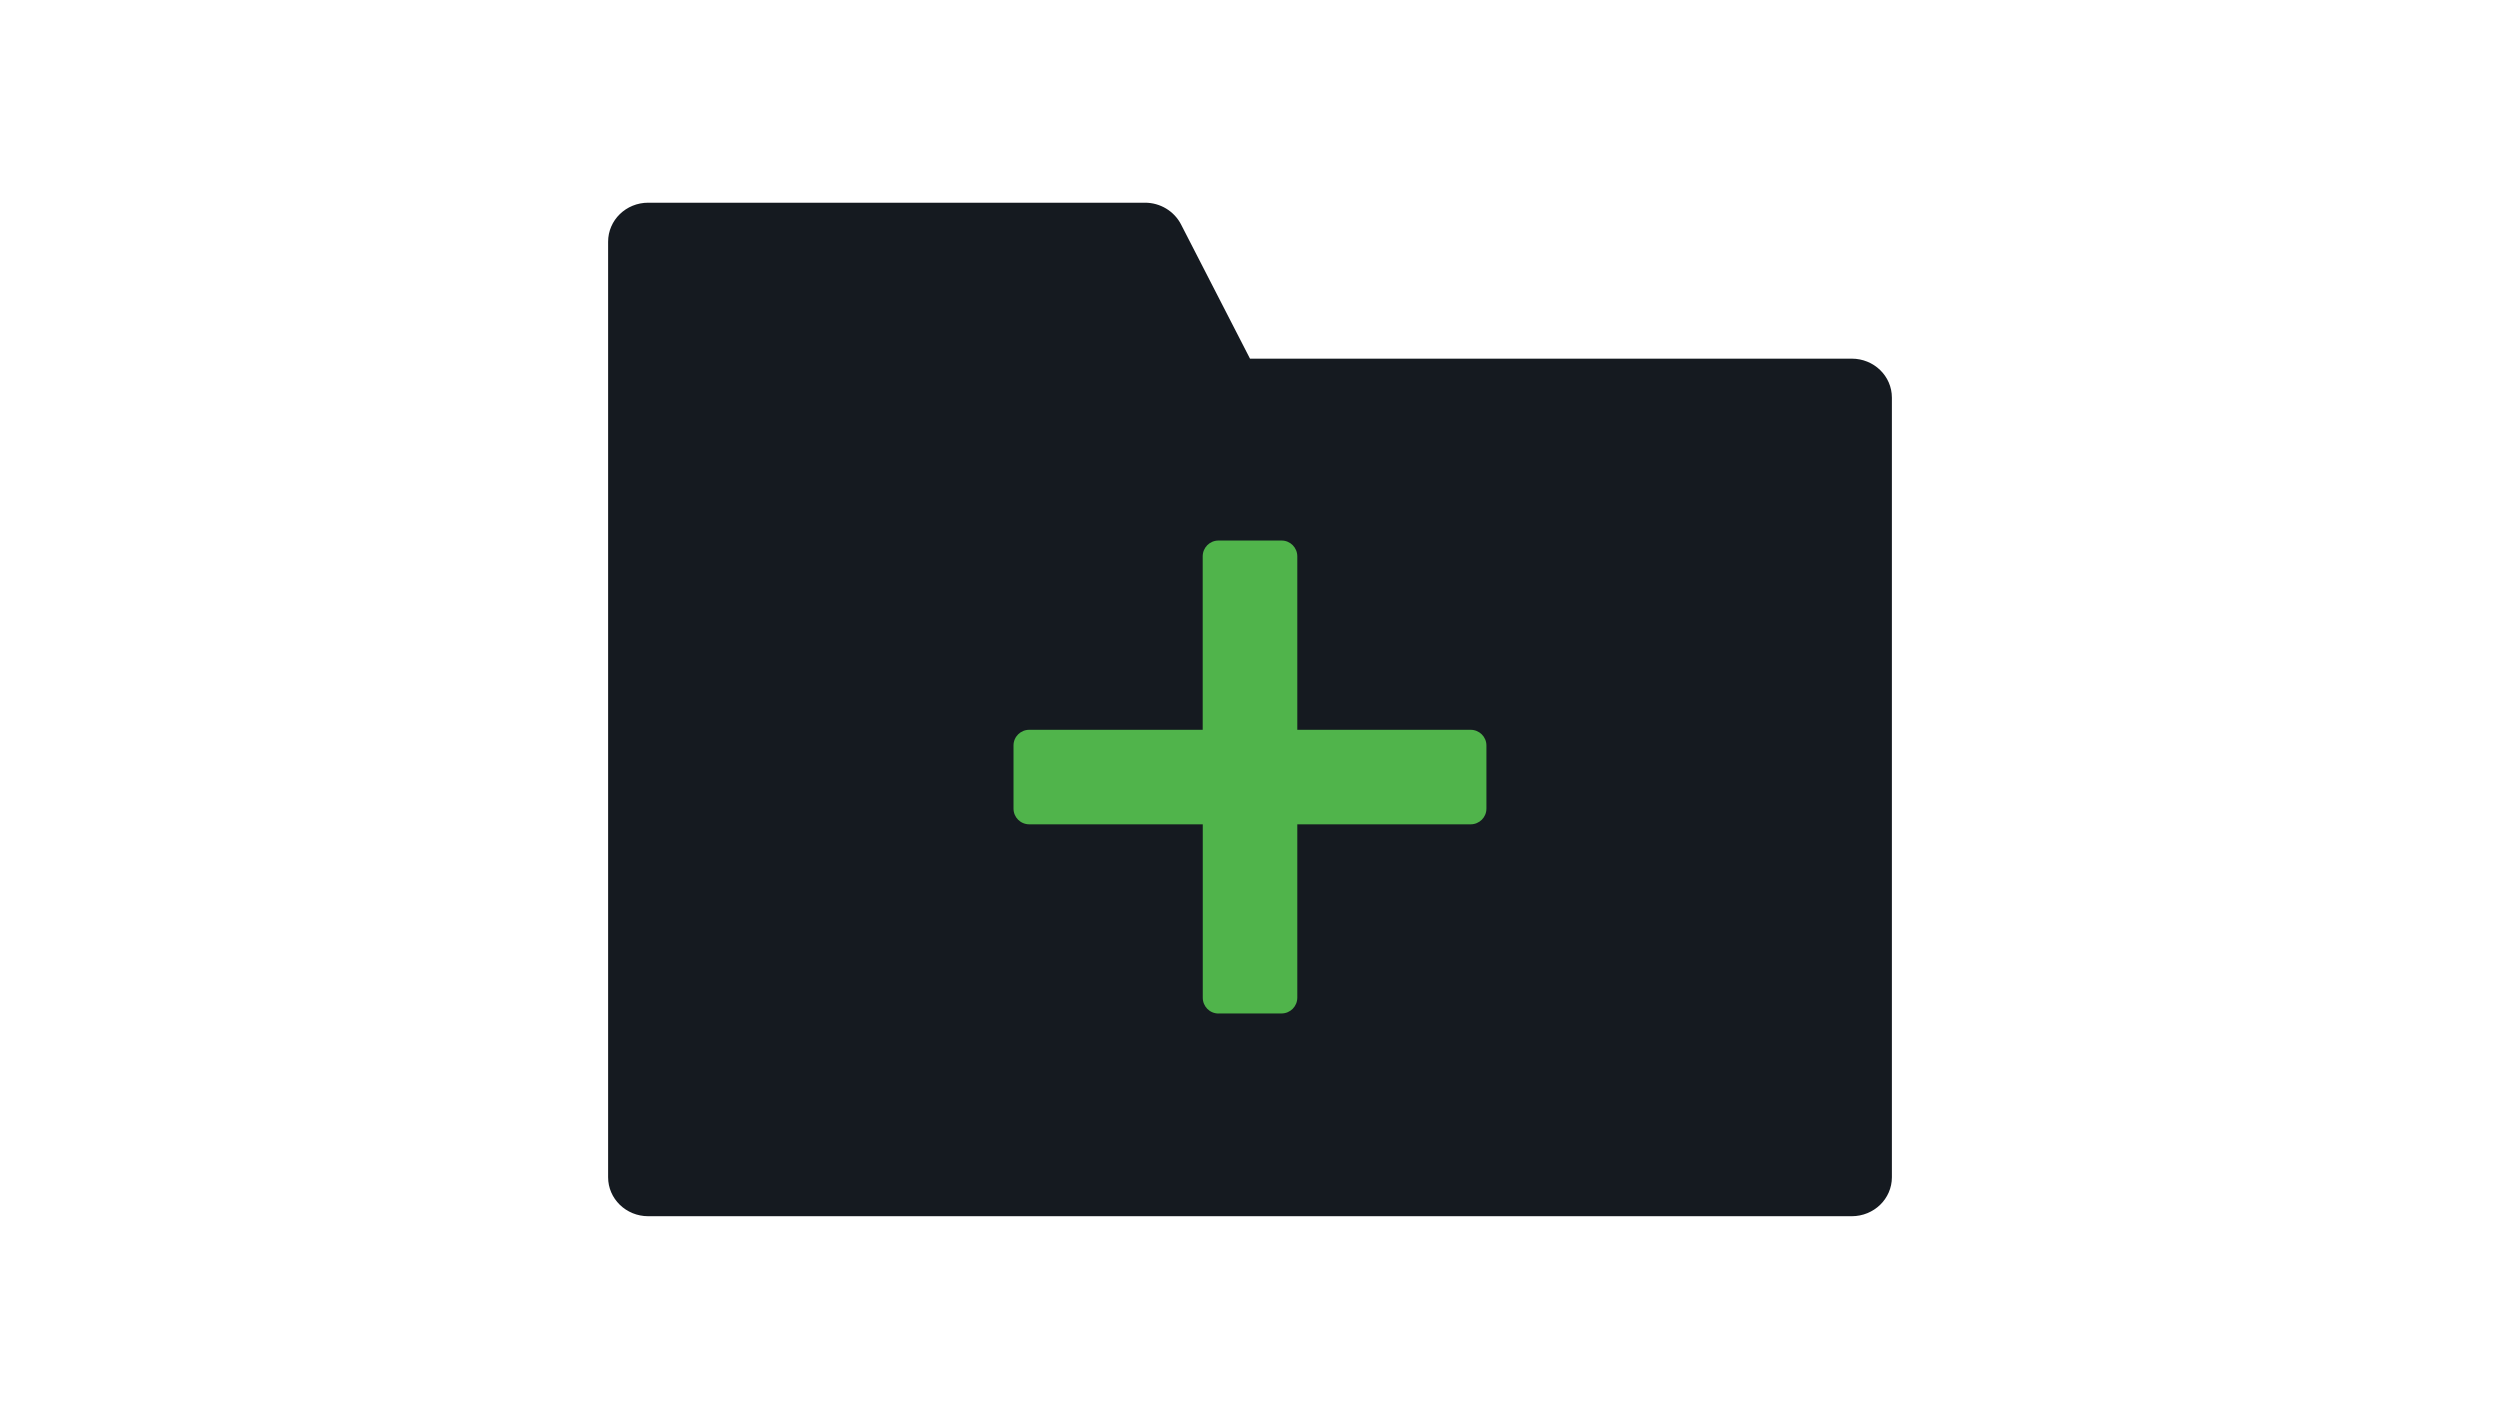
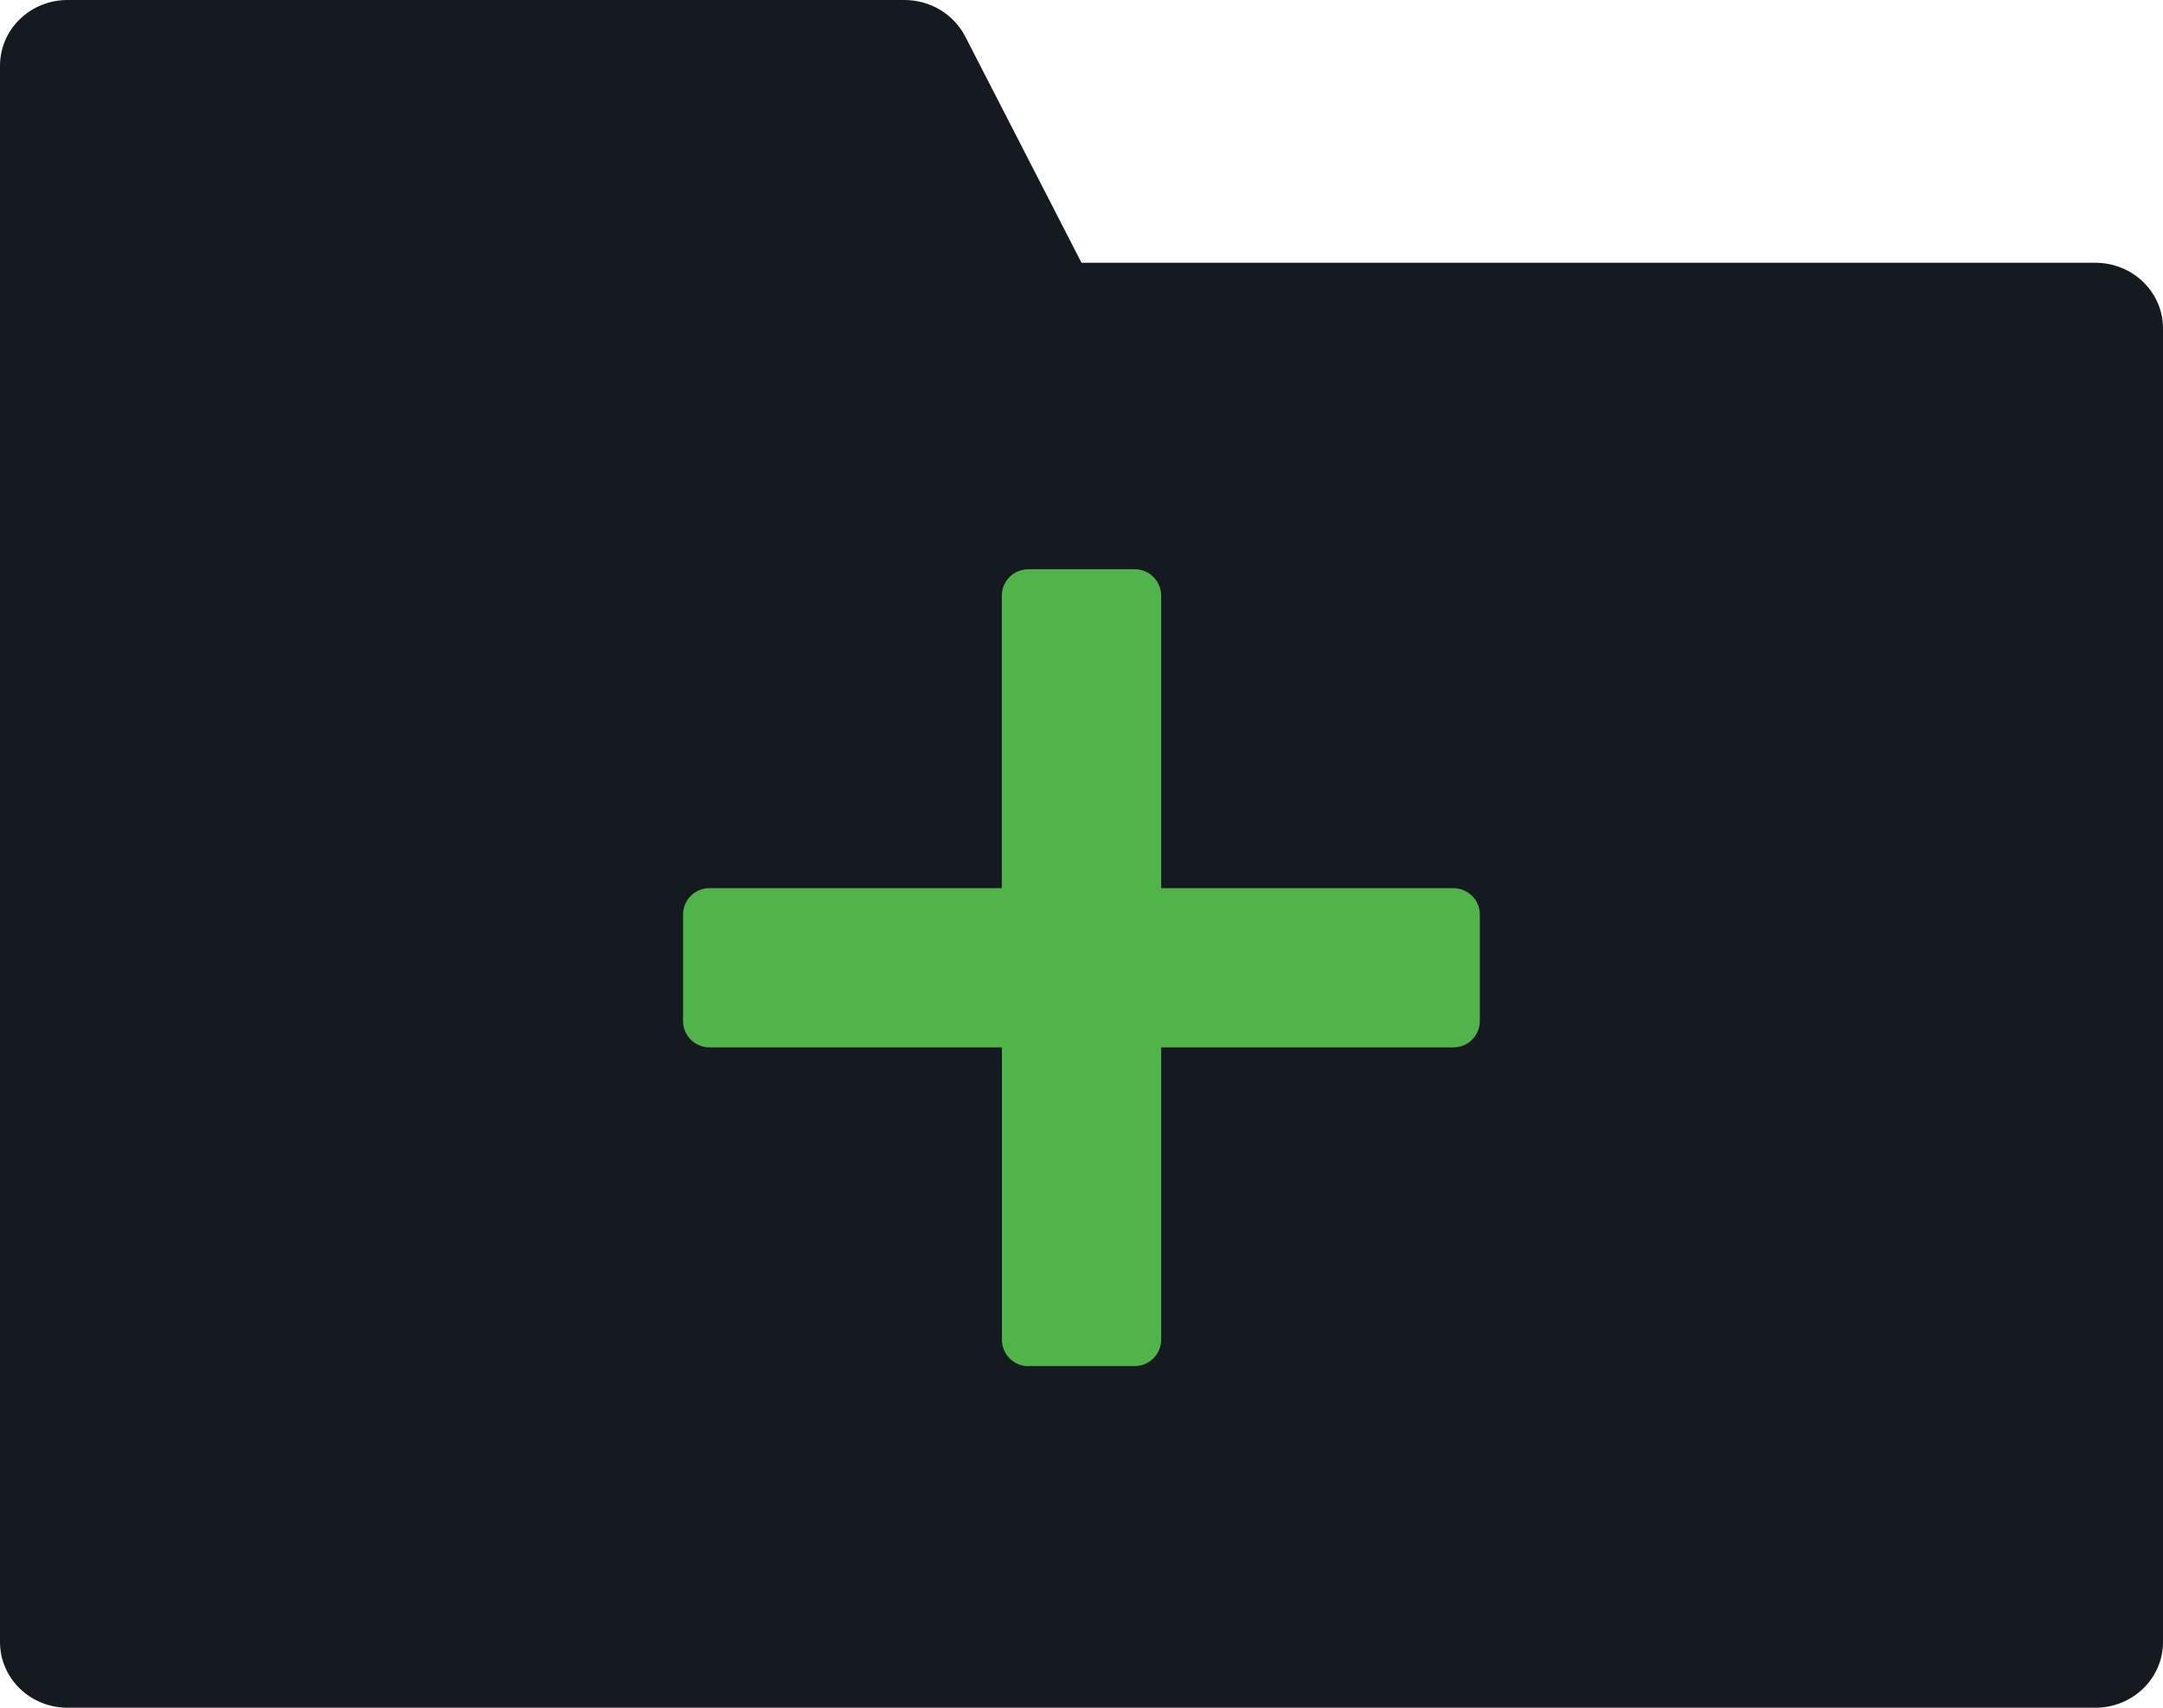
- <svg xmlns="http://www.w3.org/2000/svg" version="1.1" id="Layer_1" x="0px" y="0px" width="37px" height="21px" viewBox="0 0 37 21" enable-background="new 0 0 37 21" xml:space="preserve">
-   <path id="folder" fill-rule="evenodd" clip-rule="evenodd" fill="#151A20" d="M9.594,18C9.265,18,9,17.742,9,17.423V3.578  C9,3.258,9.265,3,9.594,3h7.352c0.225,0,0.43,0.124,0.532,0.319L18.5,5.308h8.905c0.33,0,0.595,0.258,0.595,0.577v11.538  C28,17.742,27.735,18,27.405,18H9.594z" />
-   <path id="plus" fill="#50B44B" d="M18.034,15c-0.13,0-0.233-0.104-0.233-0.234V12.2h-2.567C15.104,12.2,15,12.097,15,11.967v-0.934  c0-0.129,0.104-0.232,0.233-0.232H17.8V8.234C17.8,8.104,17.904,8,18.034,8h0.934C19.096,8,19.2,8.104,19.2,8.234v2.567h2.565  c0.13,0,0.234,0.104,0.234,0.232v0.934c0,0.13-0.104,0.233-0.234,0.233H19.2v2.565c0,0.13-0.104,0.234-0.233,0.234H18.034z" />
+ <svg xmlns="http://www.w3.org/2000/svg" version="1.1" id="Layer_1" x="0px" y="0px" width="19" height="15" viewBox="0 0 19 15" enable-background="new 0 0 37 21" xml:space="preserve">
+   <defs id="defs7" />
+   <path id="folder" clip-rule="evenodd" d="M 0.594,15 C 0.265,15 0,14.742 0,14.423 V 0.578 C 0,0.258 0.265,0 0.594,0 h 7.352 c 0.225,0 0.43,0.124 0.532,0.319 L 9.5,2.308 h 8.905 C 18.735,2.308 19,2.566 19,2.885 V 14.423 C 19,14.742 18.735,15 18.405,15 H 0.594 z" style="fill:#151a20;fill-rule:evenodd" />
+   <path id="plus" d="M 9.034,12 C 8.904,12 8.801,11.896 8.801,11.766 V 9.2 H 6.234 C 6.104,9.2 6,9.097 6,8.967 V 8.033 C 6,7.904 6.104,7.801 6.233,7.801 H 8.8 V 5.234 C 8.8,5.104 8.904,5 9.034,5 H 9.968 C 10.096,5 10.2,5.104 10.2,5.234 v 2.567 h 2.565 c 0.13,0 0.234,0.104 0.234,0.232 v 0.934 c 0,0.13 -0.104,0.233 -0.234,0.233 H 10.2 v 2.565 c 0,0.13 -0.104,0.234 -0.233,0.234 H 9.034 z" style="fill:#50b44b" />
</svg>
